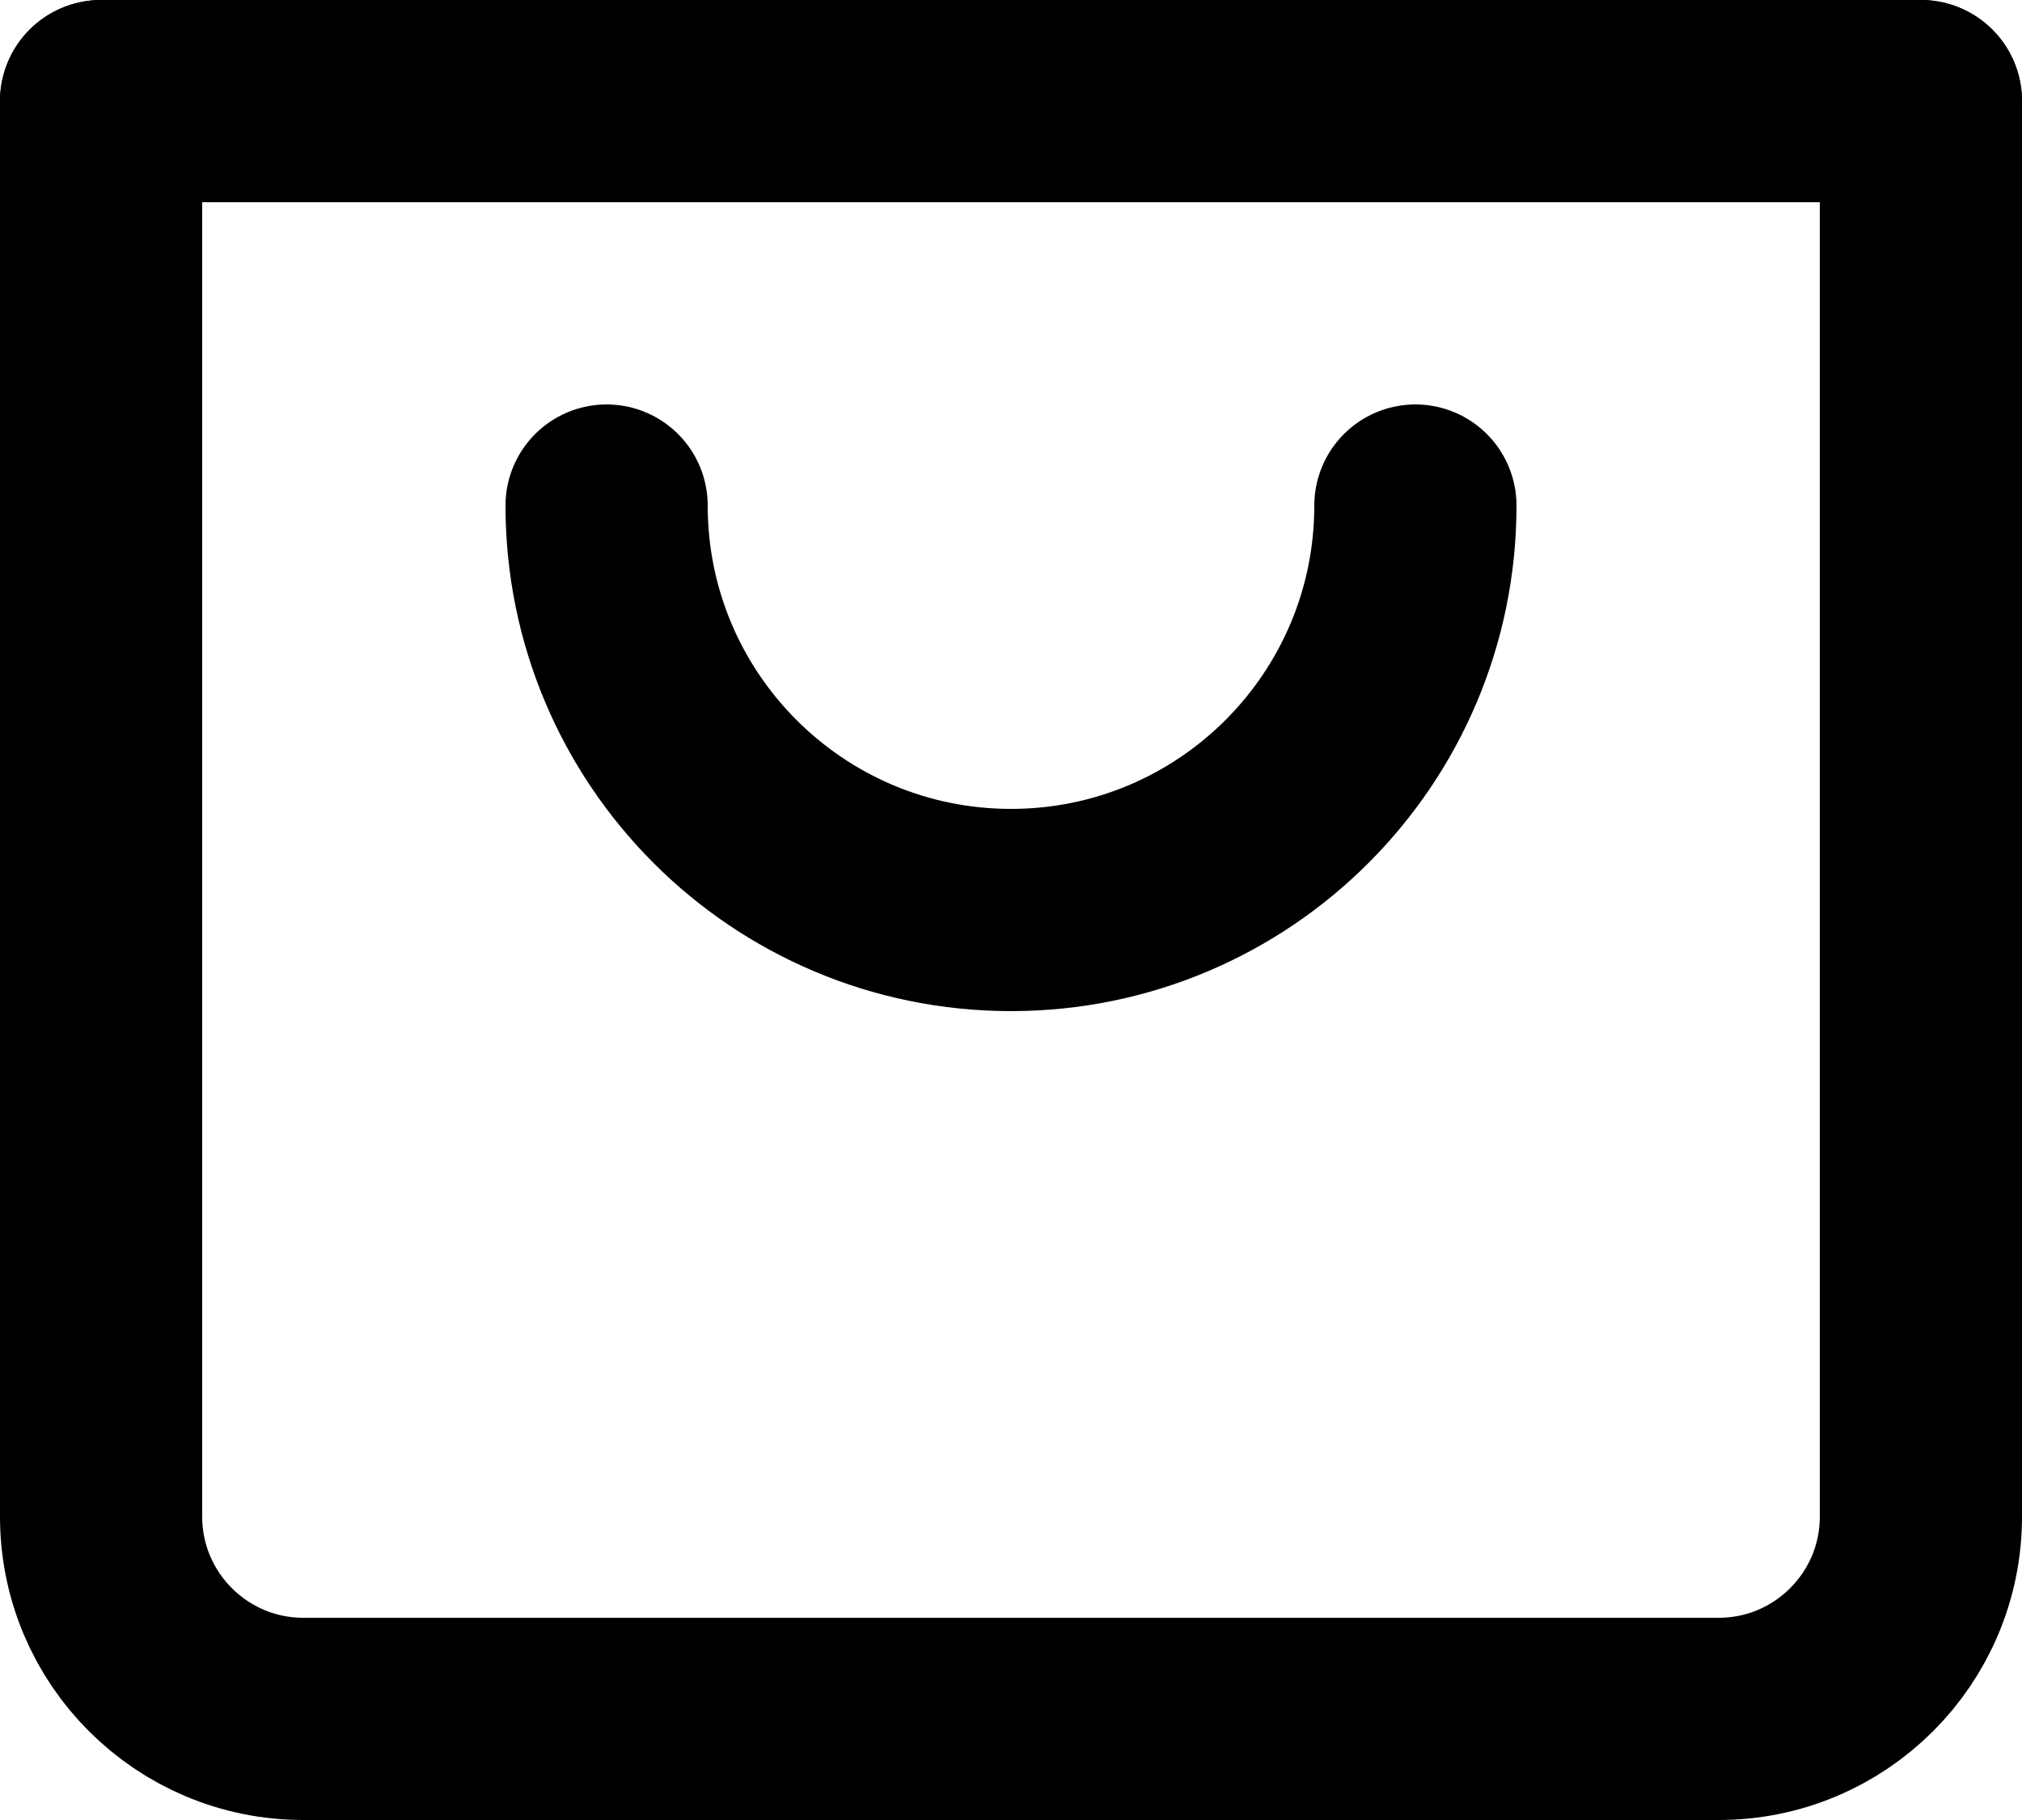
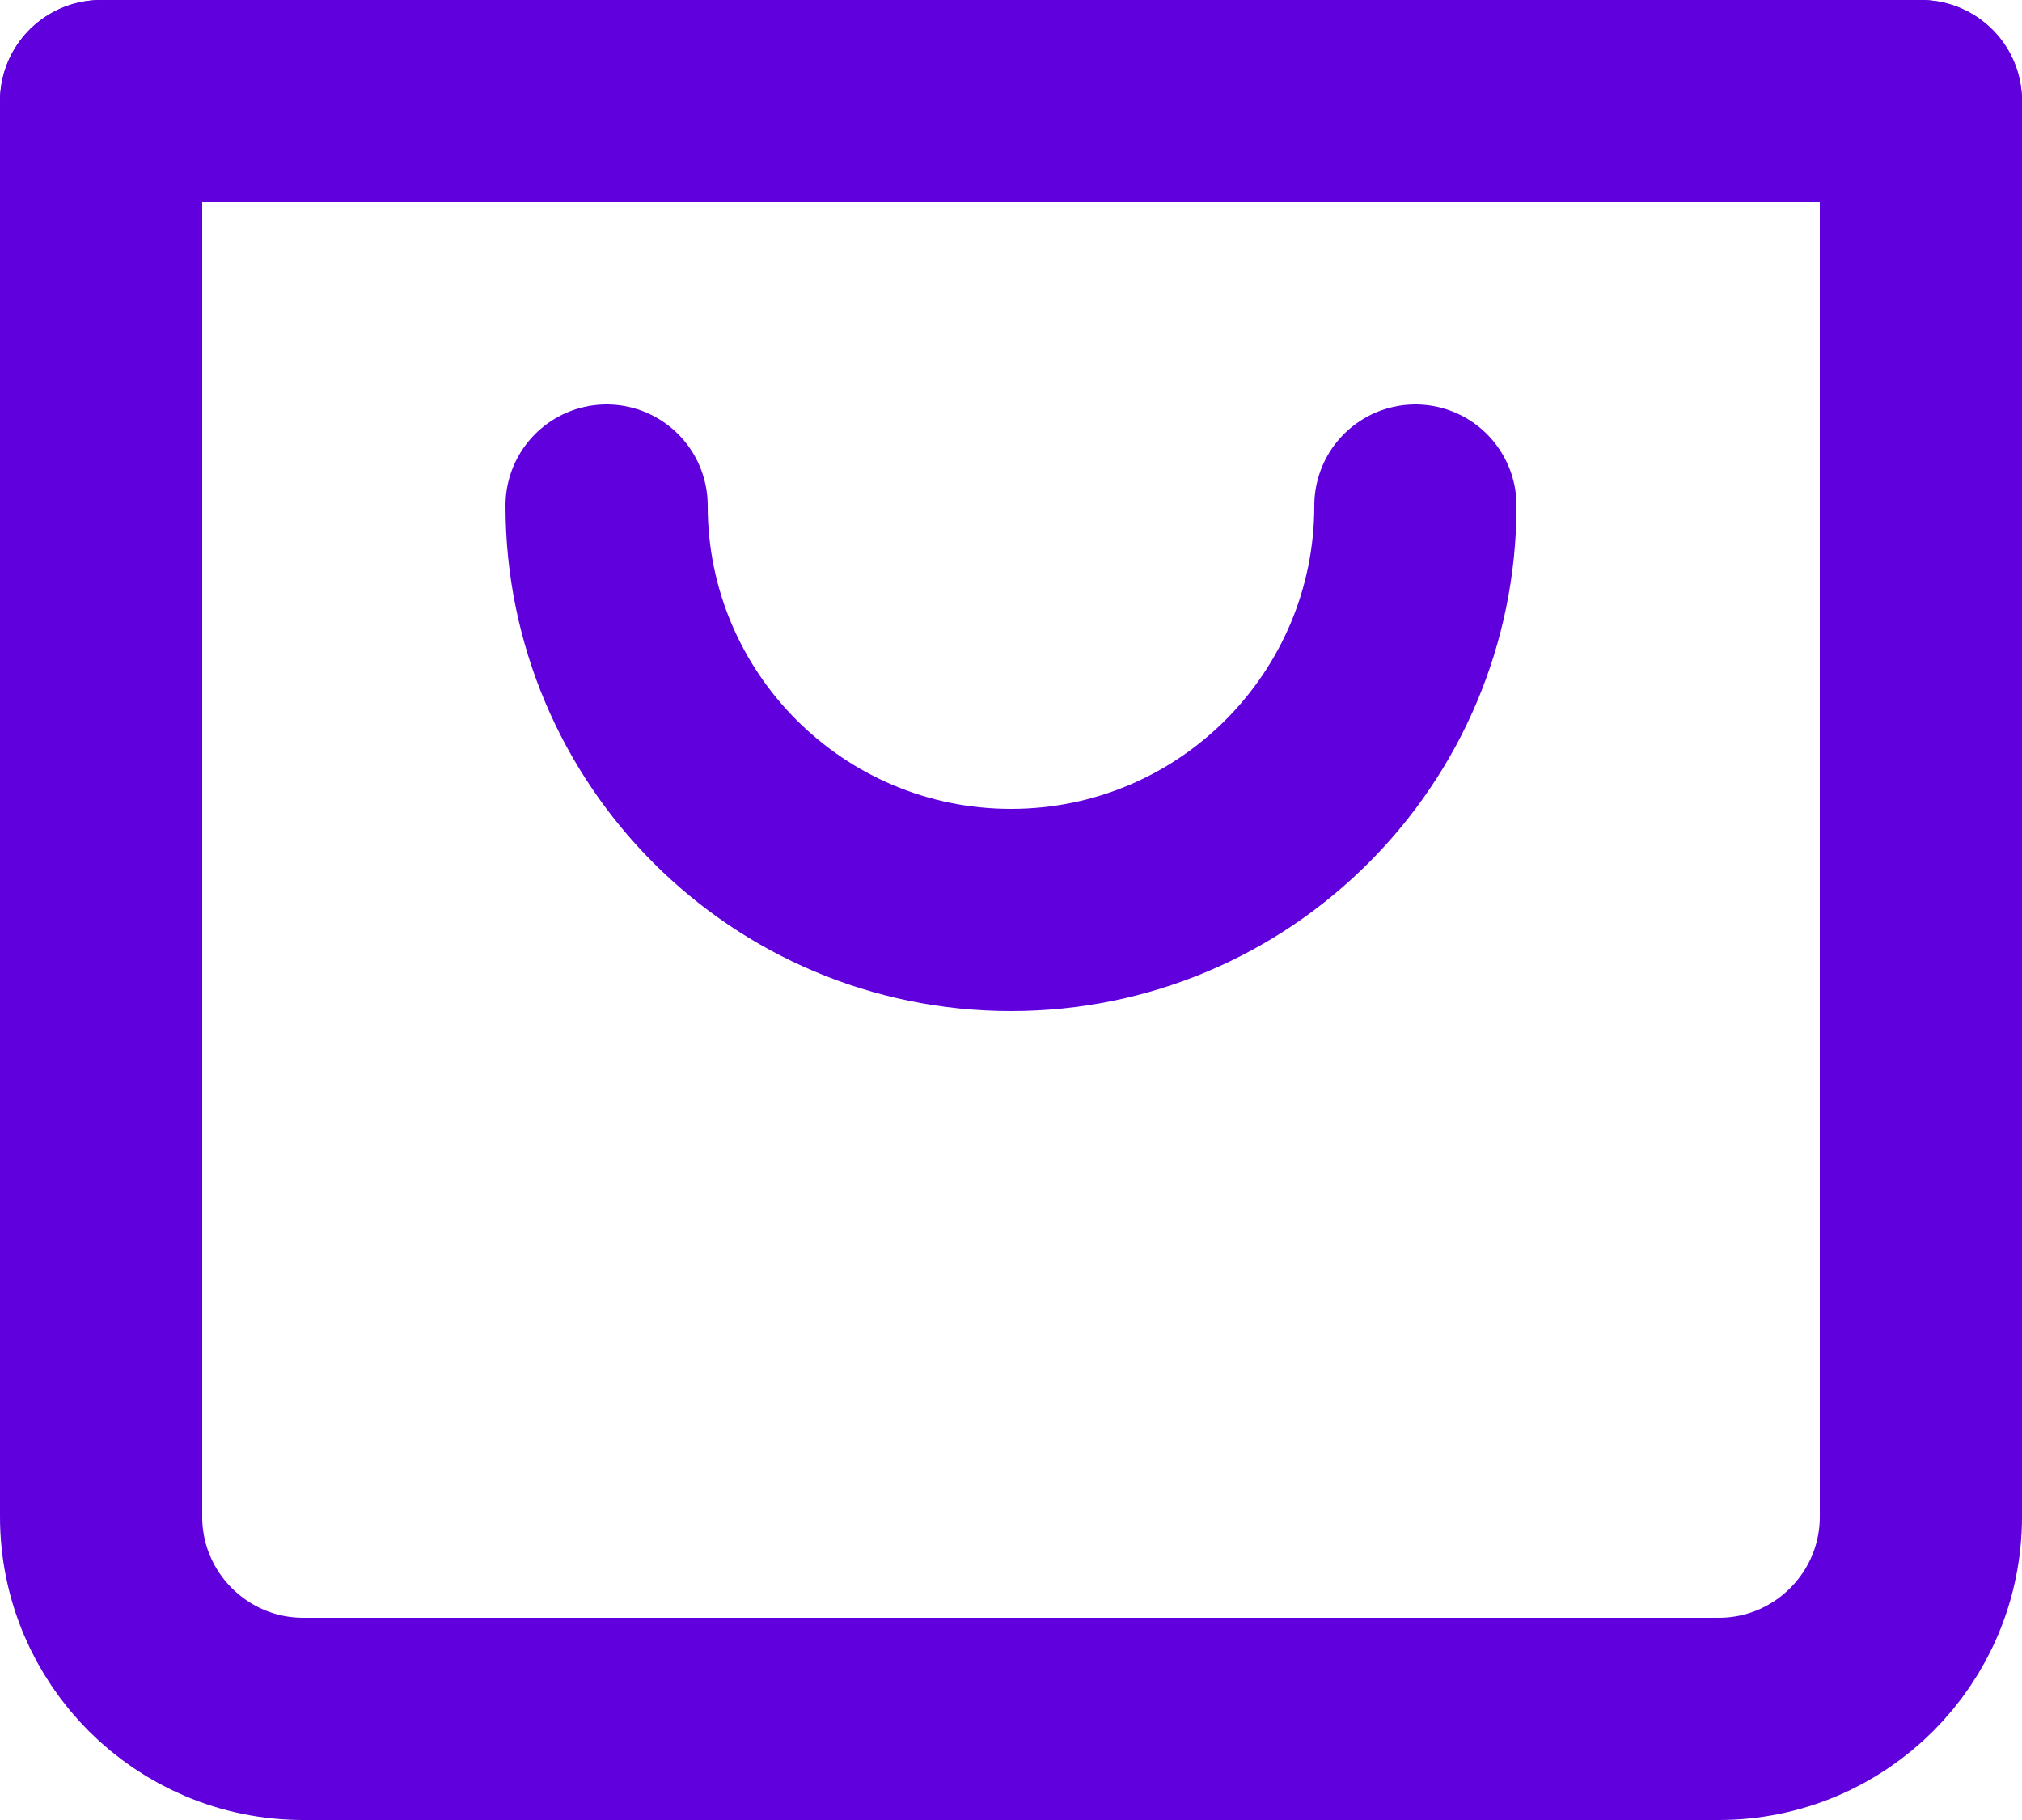
<svg xmlns="http://www.w3.org/2000/svg" version="1.1" id="Layer_1" x="0px" y="0px" width="20px" height="18px" viewBox="2 5 20 18" enable-background="new 2 5 20 18" xml:space="preserve">
-   <path fill="none" stroke="#000000" stroke-width="2" stroke-linecap="round" stroke-linejoin="round" d="M3,6v14  c0,1.104,0.896,2,2,2h14c1.104,0,2-0.896,2-2V6" />
-   <line fill="none" stroke="#000000" stroke-width="2" stroke-linecap="round" stroke-linejoin="round" x1="3" y1="6" x2="21" y2="6" />
-   <path fill="none" stroke="#000000" stroke-width="2" stroke-linecap="round" stroke-linejoin="round" d="M16,10c0,2.209-1.791,4-4,4  s-4-1.791-4-4" />
+   <path fill="none" stroke="#5f00dd" stroke-width="2" stroke-linecap="round" stroke-linejoin="round" d="M3,6v14  c0,1.104,0.896,2,2,2h14c1.104,0,2-0.896,2-2V6" />
+   <line fill="none" stroke="#5f00dd" stroke-width="2" stroke-linecap="round" stroke-linejoin="round" x1="3" y1="6" x2="21" y2="6" />
+   <path fill="none" stroke="#5f00dd" stroke-width="2" stroke-linecap="round" stroke-linejoin="round" d="M16,10c0,2.209-1.791,4-4,4  s-4-1.791-4-4" />
</svg>
